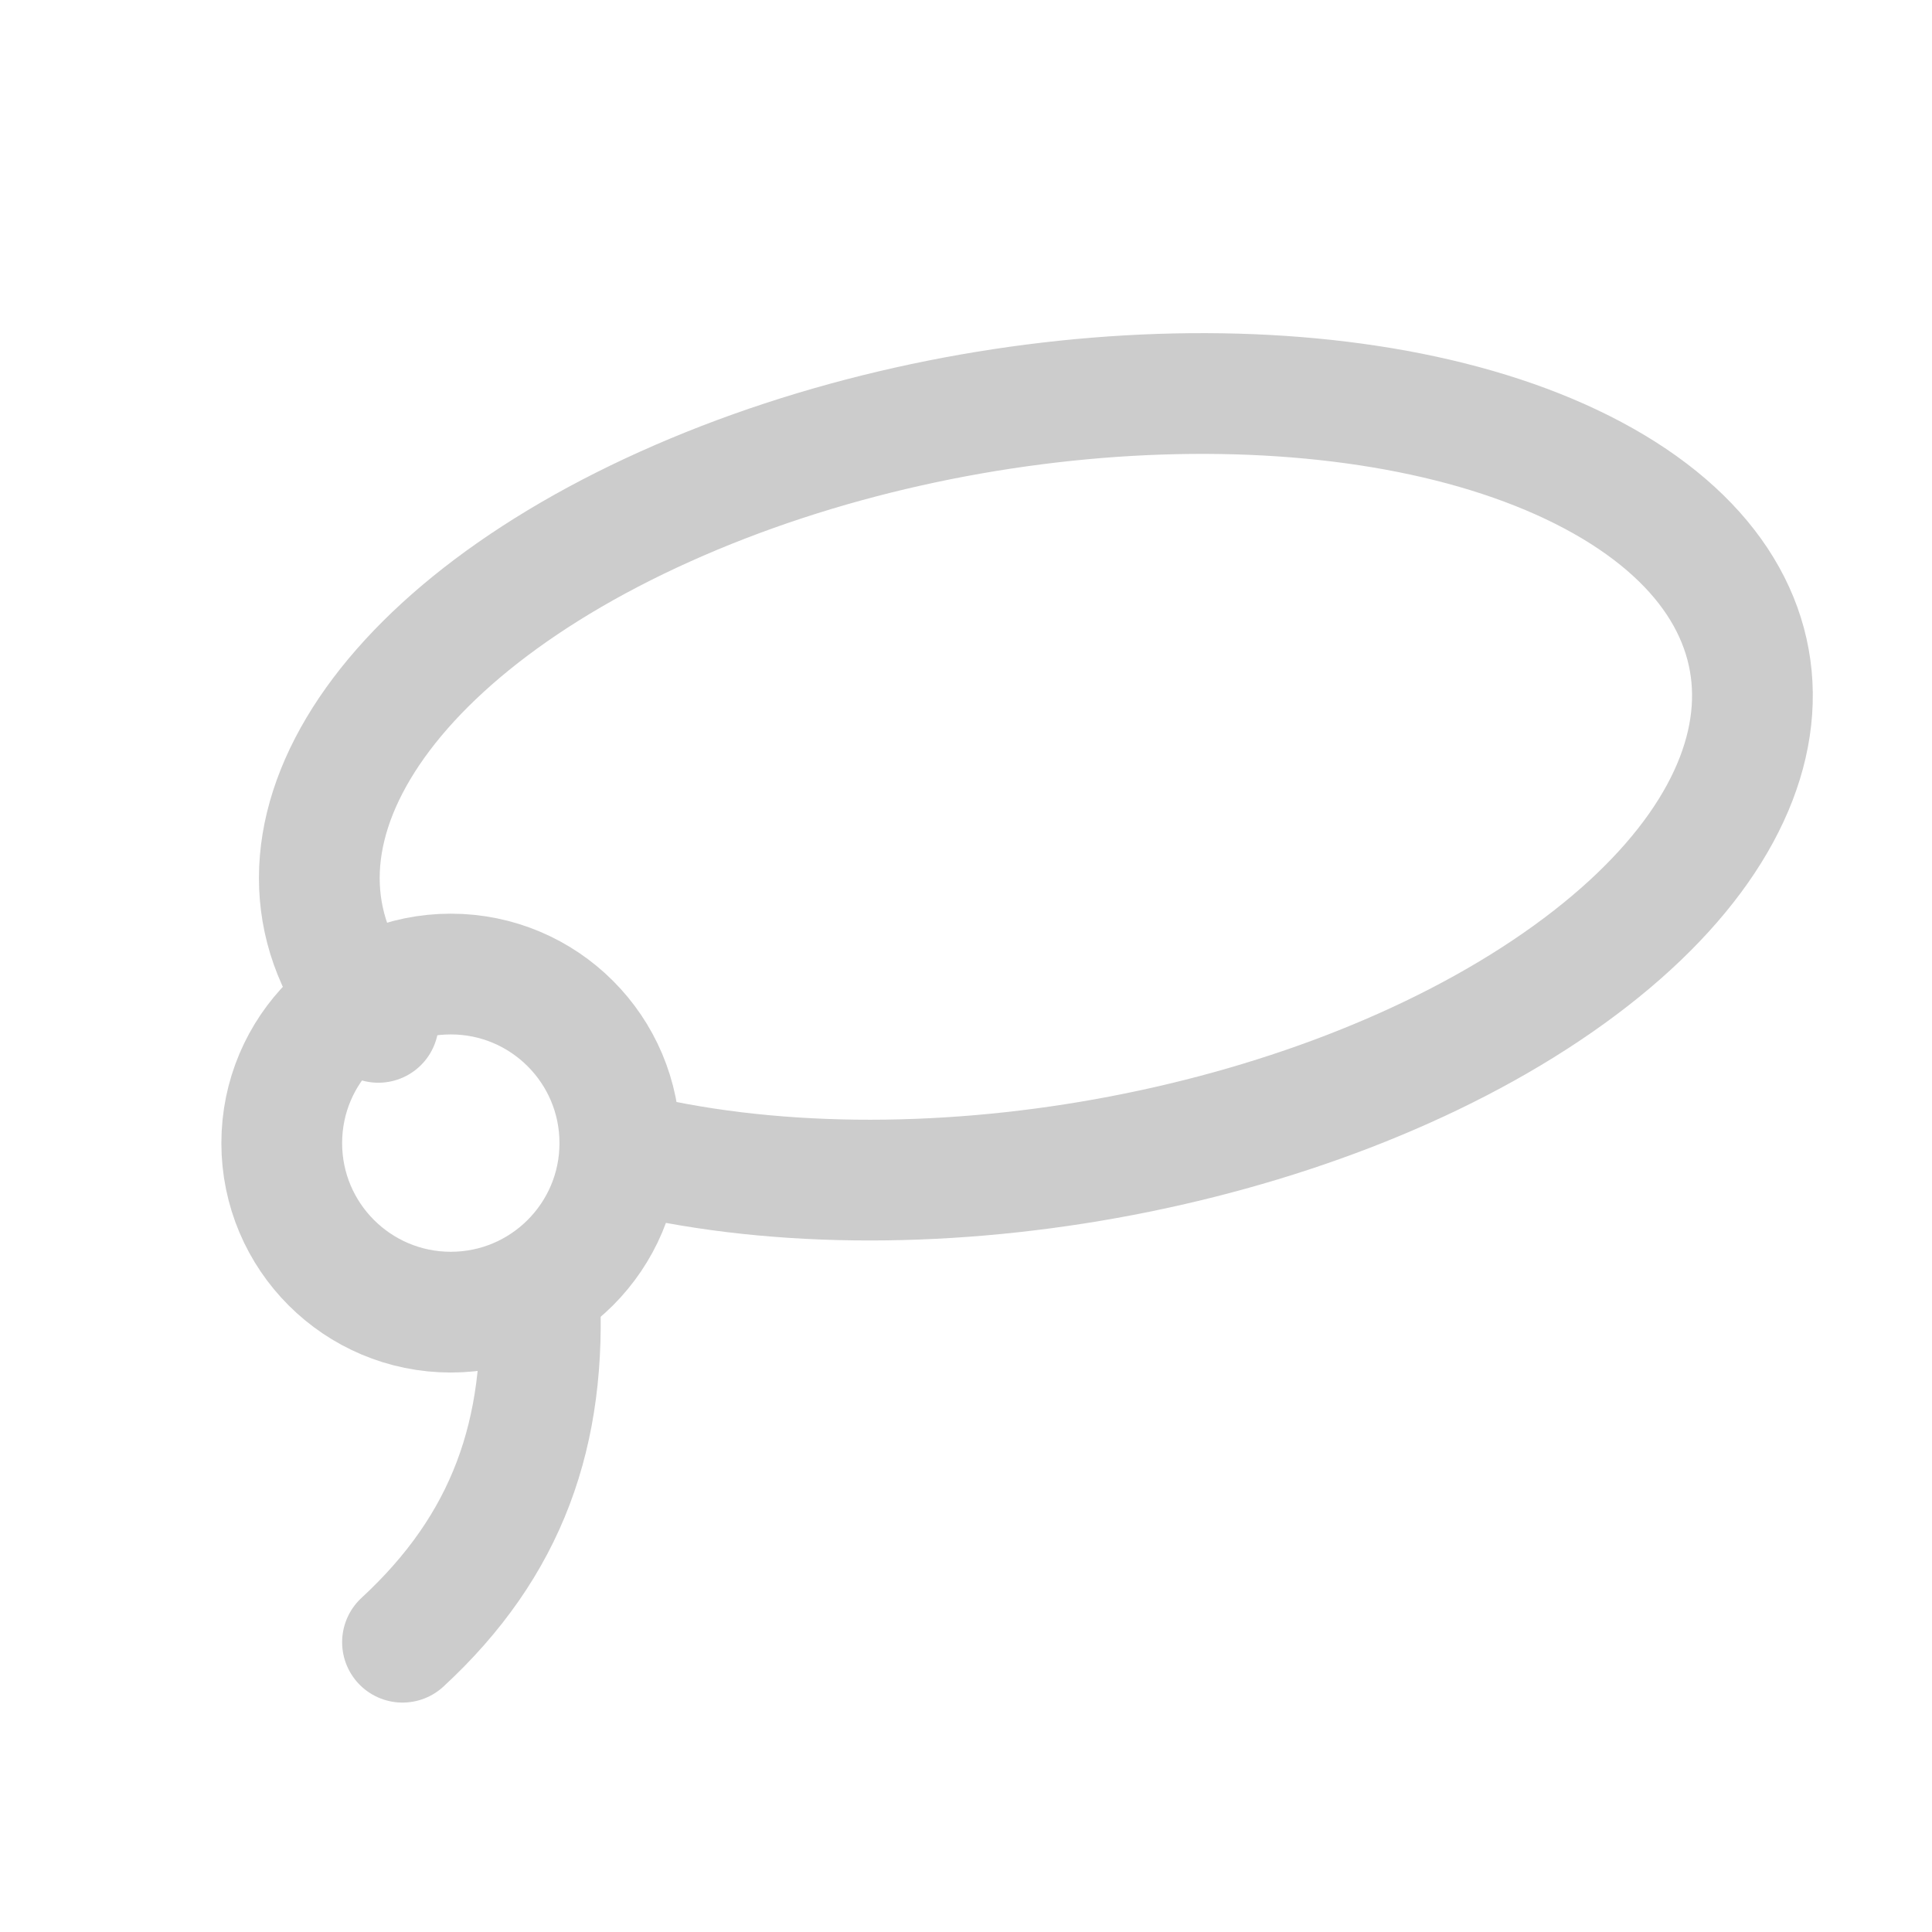
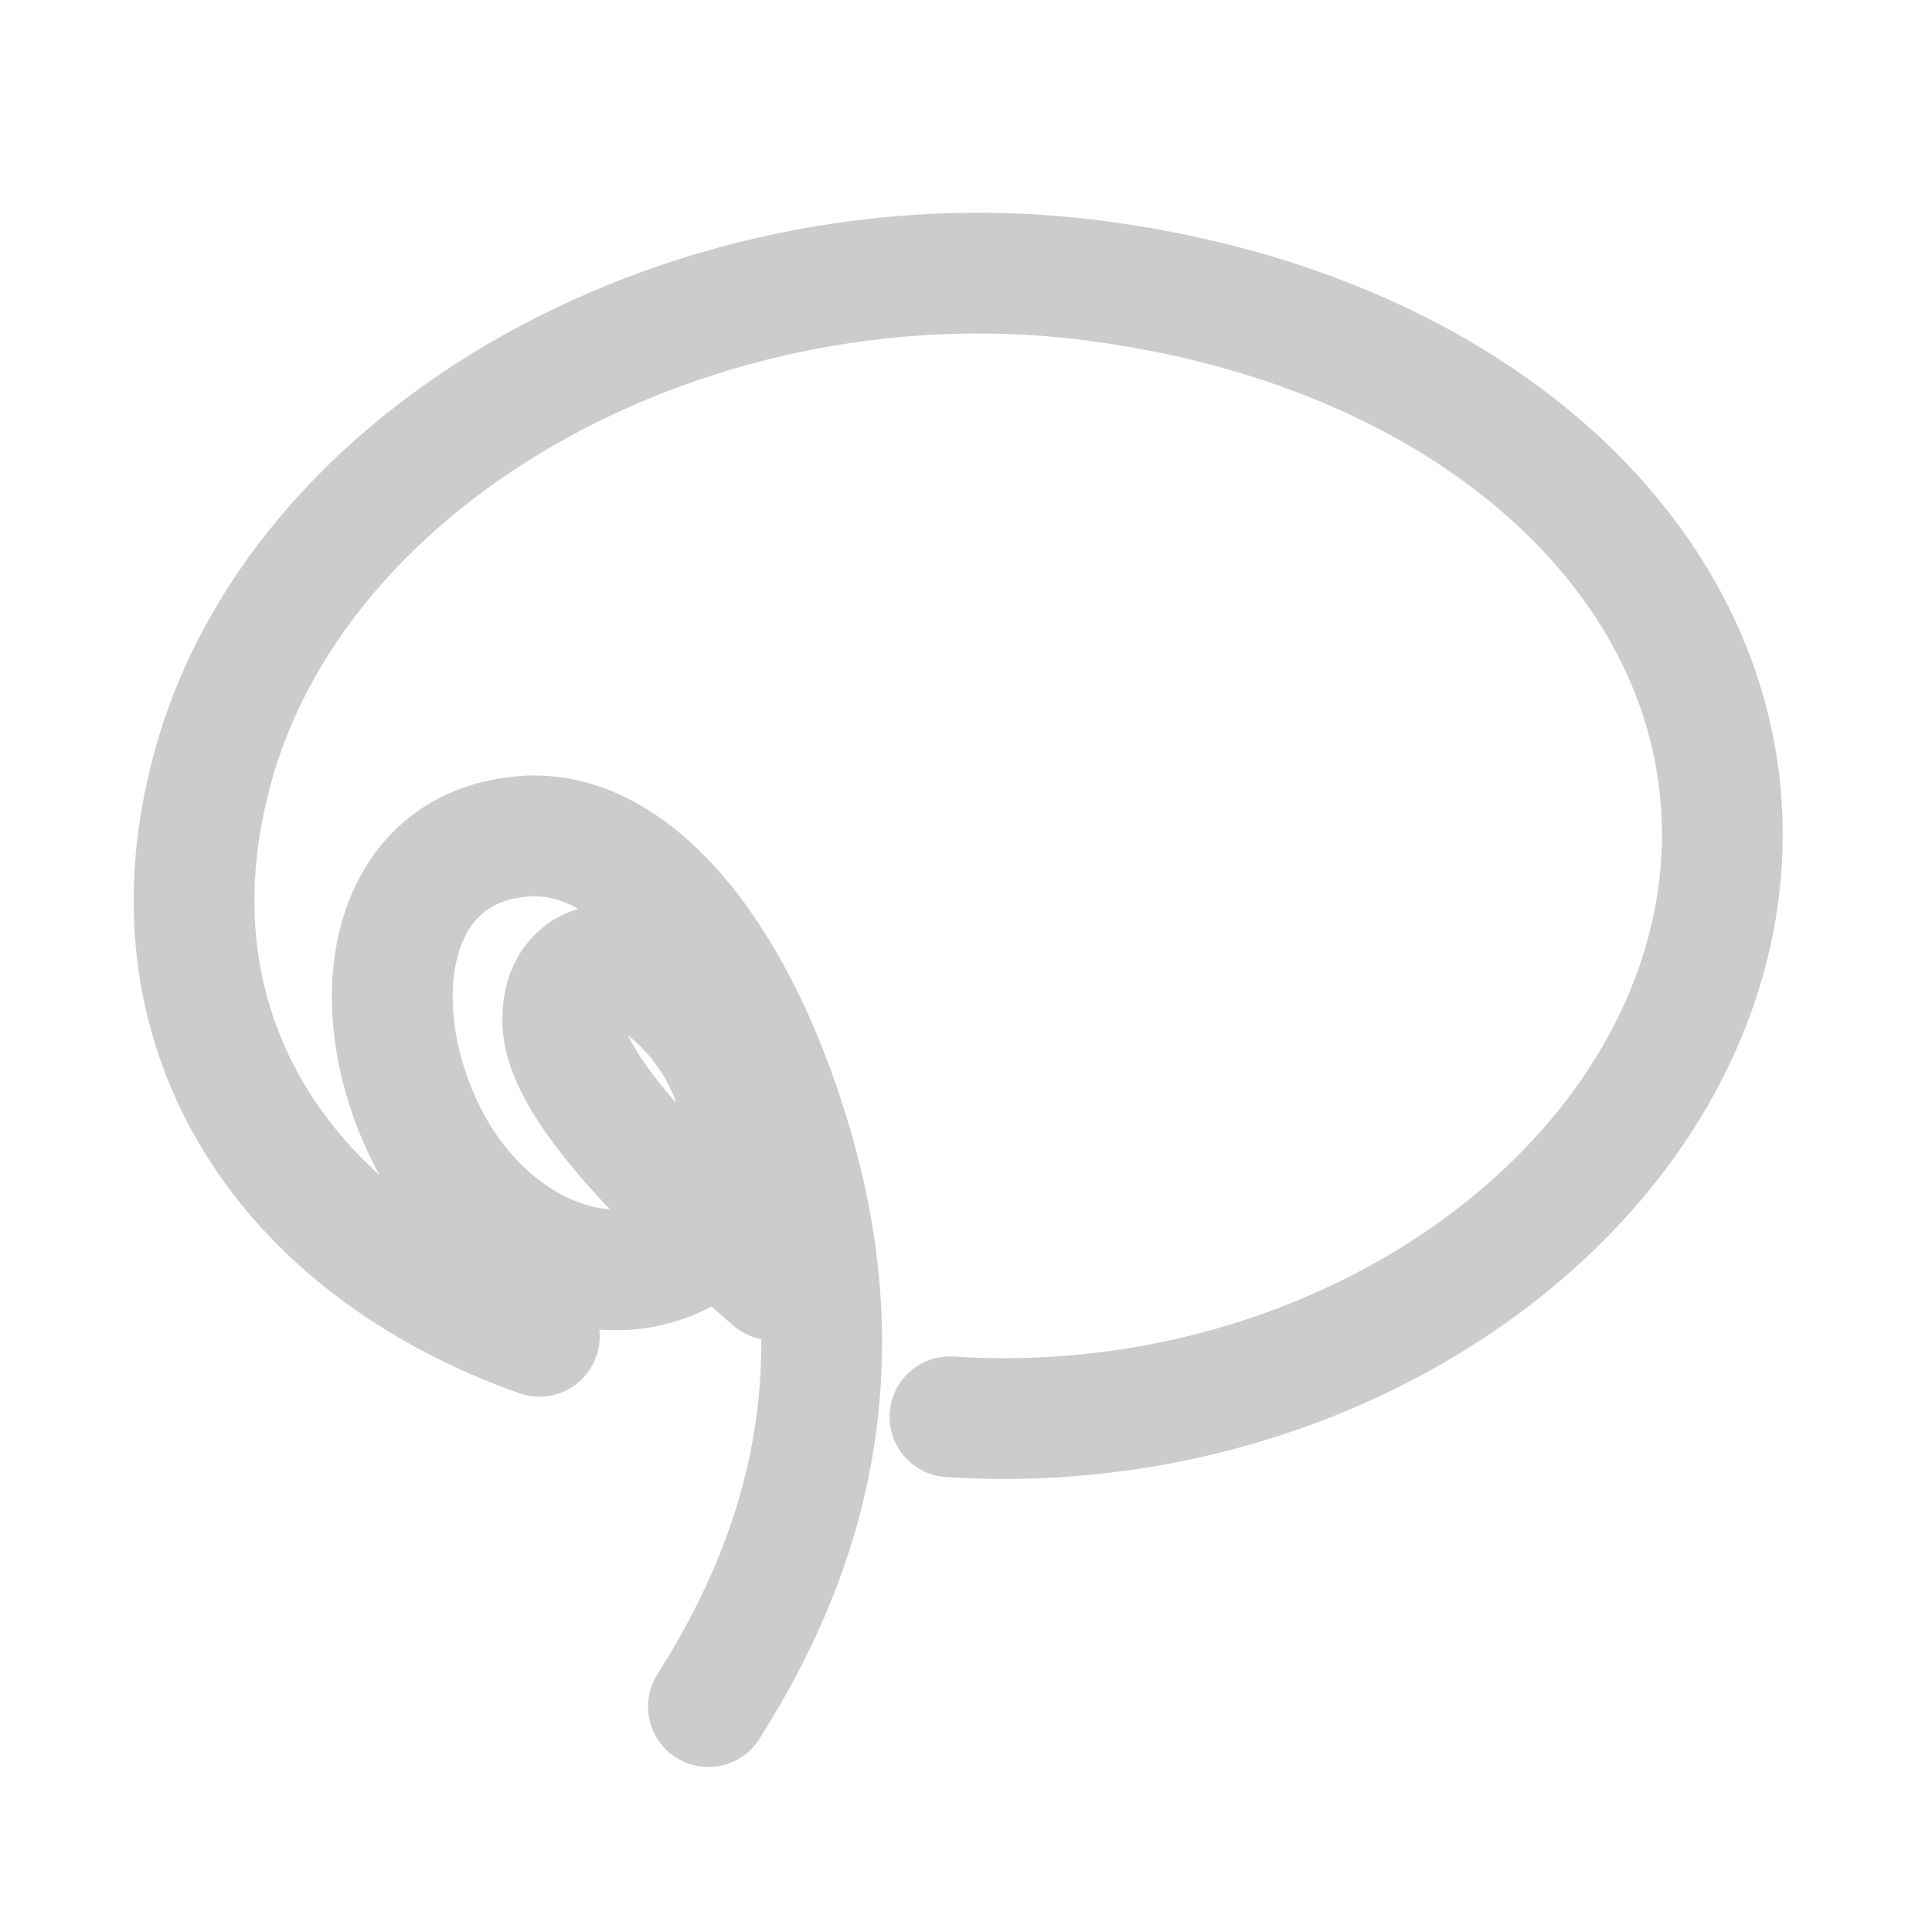
<svg xmlns="http://www.w3.org/2000/svg" viewBox="0 0 24 24" fill="none" stroke="#ccc" stroke-width="1.5" stroke-linecap="round" stroke-linejoin="round">
-   <path d="M 4.7 12.7 A 9.0 4.7 -10 1 1 7.7 14.3" />
-   <circle cx="5.6" cy="14.2" r="2.1" />
-   <path d="M 6.7 16.0 C 6.8 17.8 6.3 19.2 5.0 20.4" />
+   <path d="M6.7 16.6C3.6 15.5 1.8 12.9 2.6 9.7C3.6 5.6 8.7 2.8 13.7 3.5C18.8 4.2 22 7.6 21.3 11.4C20.6 15.1 16.4 17.9 11.8 17.6" />
+   <path d="M8.8 21.2C10.2 19 10.6 16.7 9.8 14.1C9.1 11.8 7.8 10.2 6.4 10.4C4.8 10.6 4.5 12.5 5.3 14.1C6 15.5 7.5 16.2 8.6 15.5C9.6 14.9 9.4 13.2 8.3 12.3C7.6 11.7 6.9 12 7 12.8C7.1 13.5 8.1 14.6 9.6 15.9" />
</svg>
